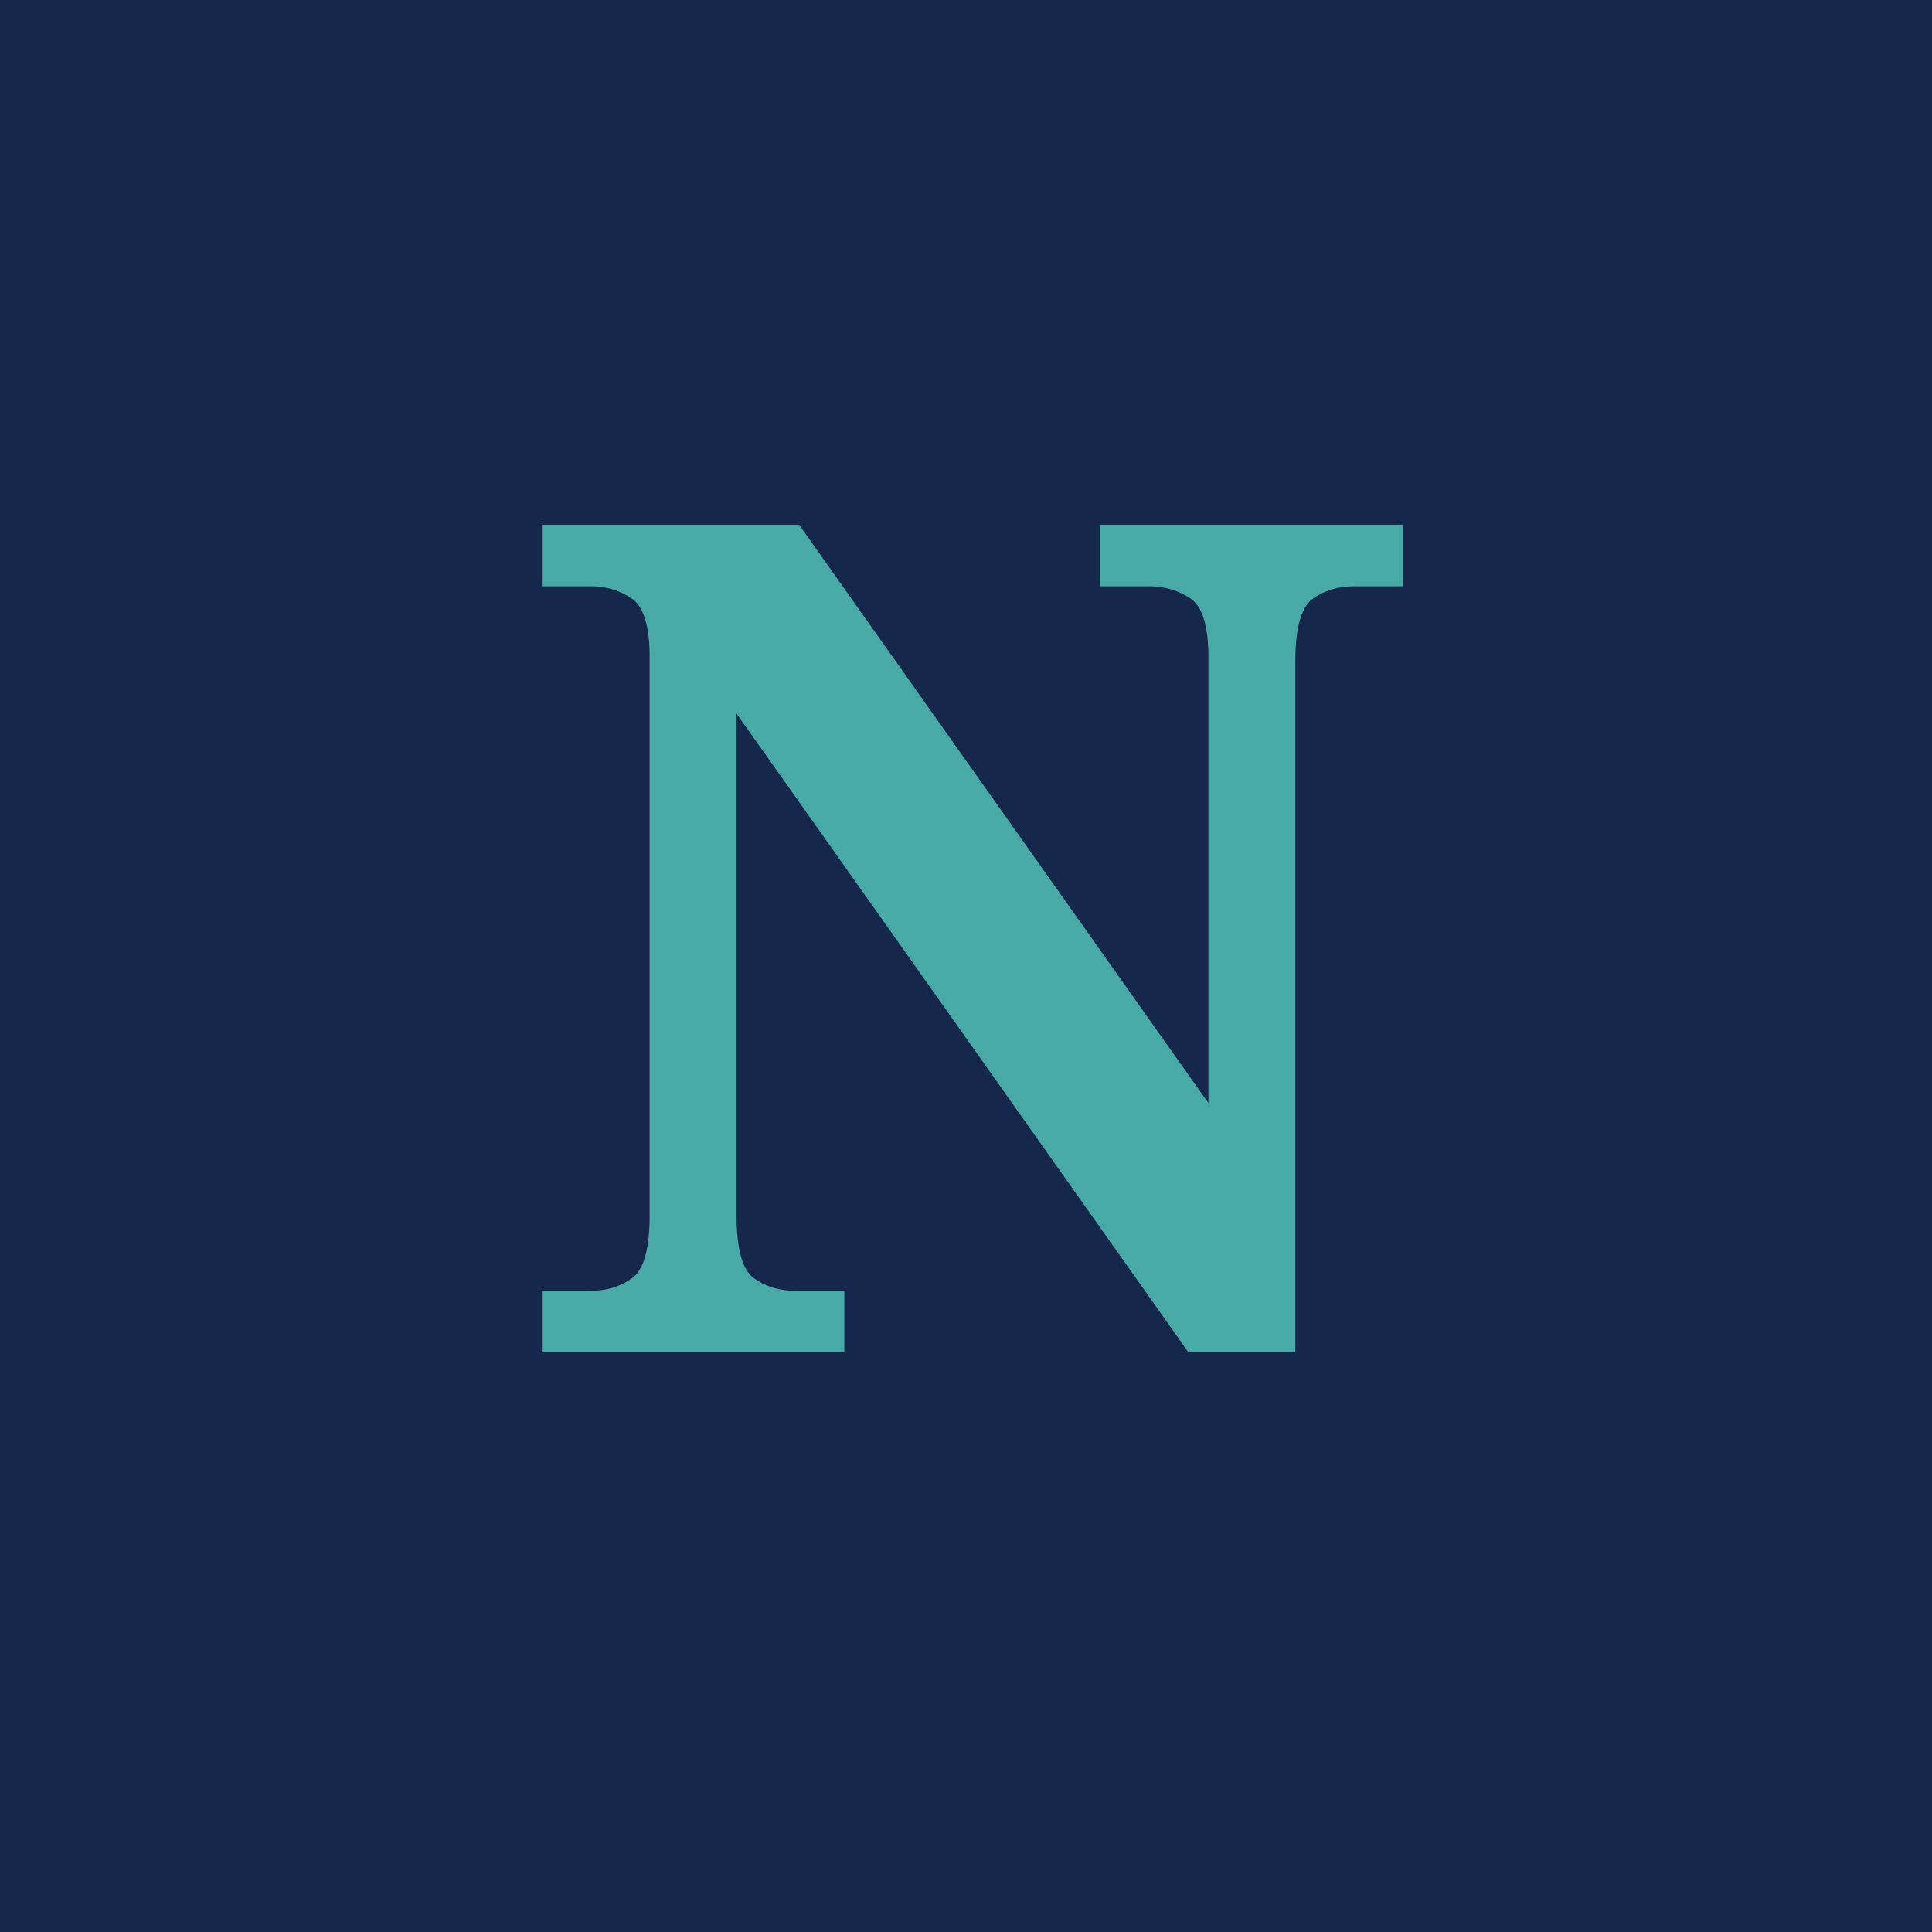
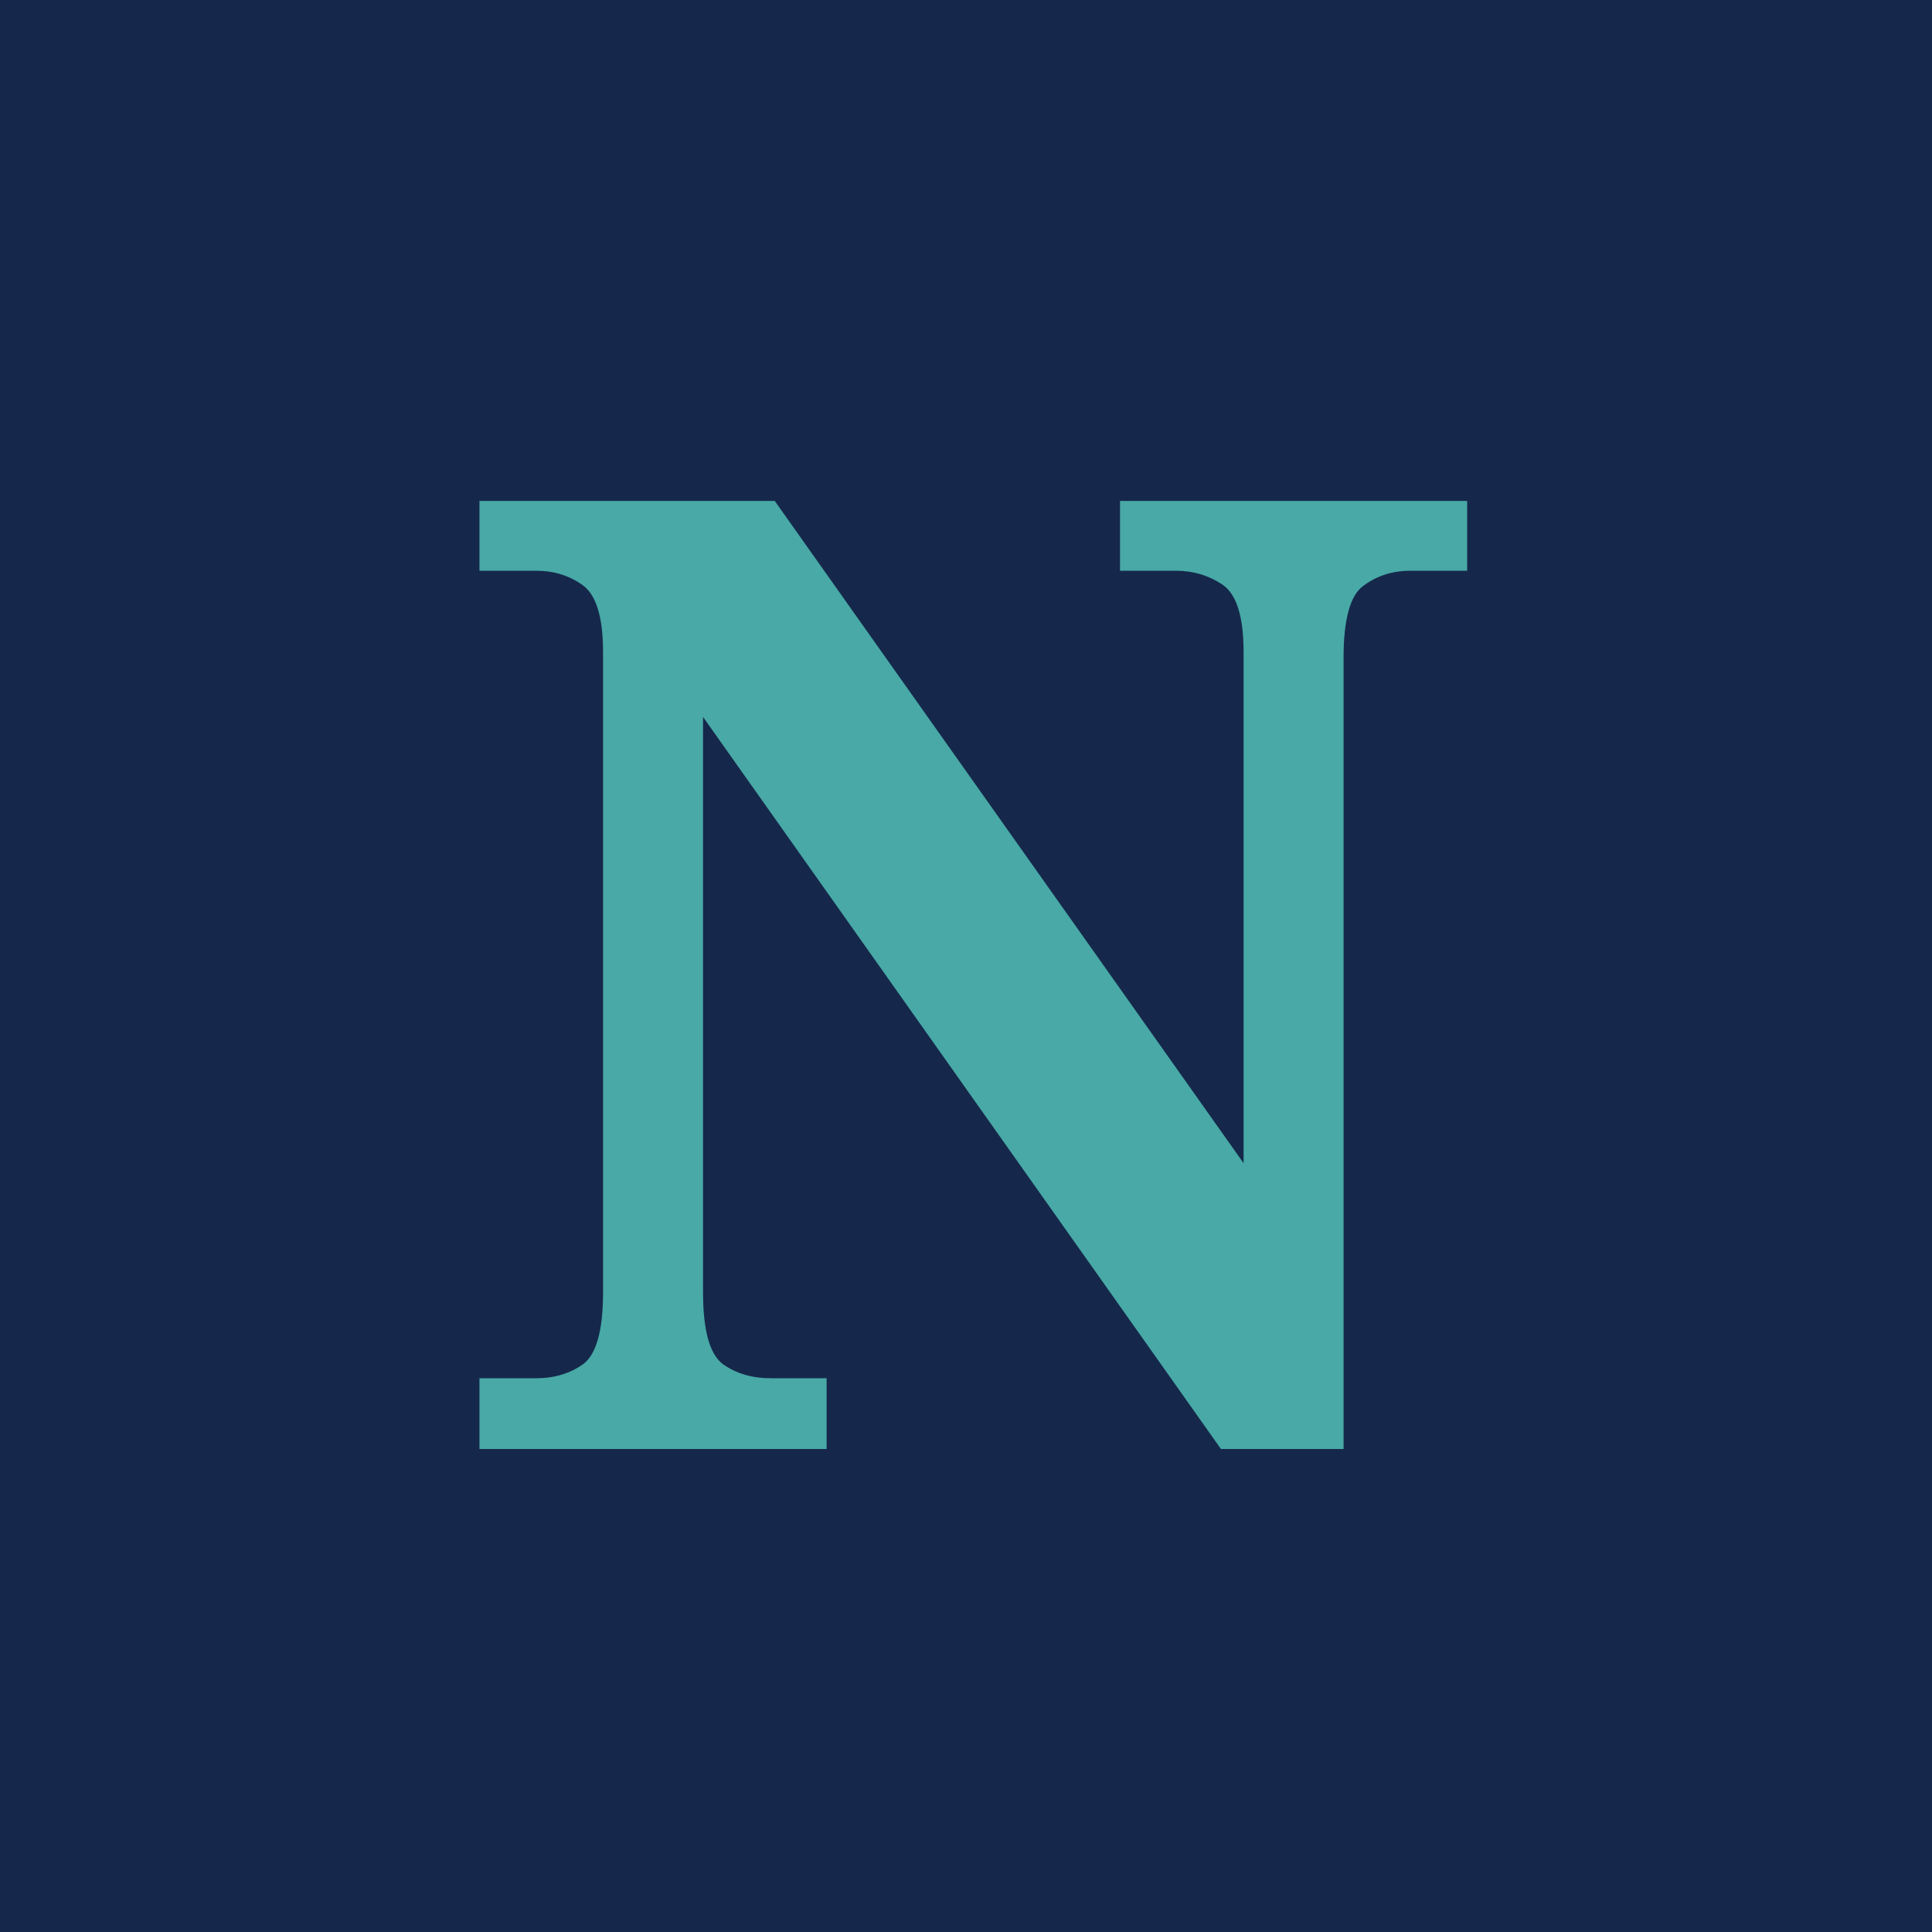
- <svg xmlns="http://www.w3.org/2000/svg" viewBox="0 0 100 100">
-   <rect width="100" height="100" fill="#15284b" />
-   <text x="50" y="70" font-family="serif" font-size="60" font-weight="bold" fill="#48a9a6" text-anchor="middle">N</text>
+ <svg xmlns="http://www.w3.org/2000/svg" viewBox="0 0 32 32">
+   <rect width="32" height="32" fill="#15284b" />
+   <text x="16" y="24" font-family="Georgia,serif" font-size="22" font-weight="bold" fill="#48a9a6" text-anchor="middle">N</text>
</svg>
